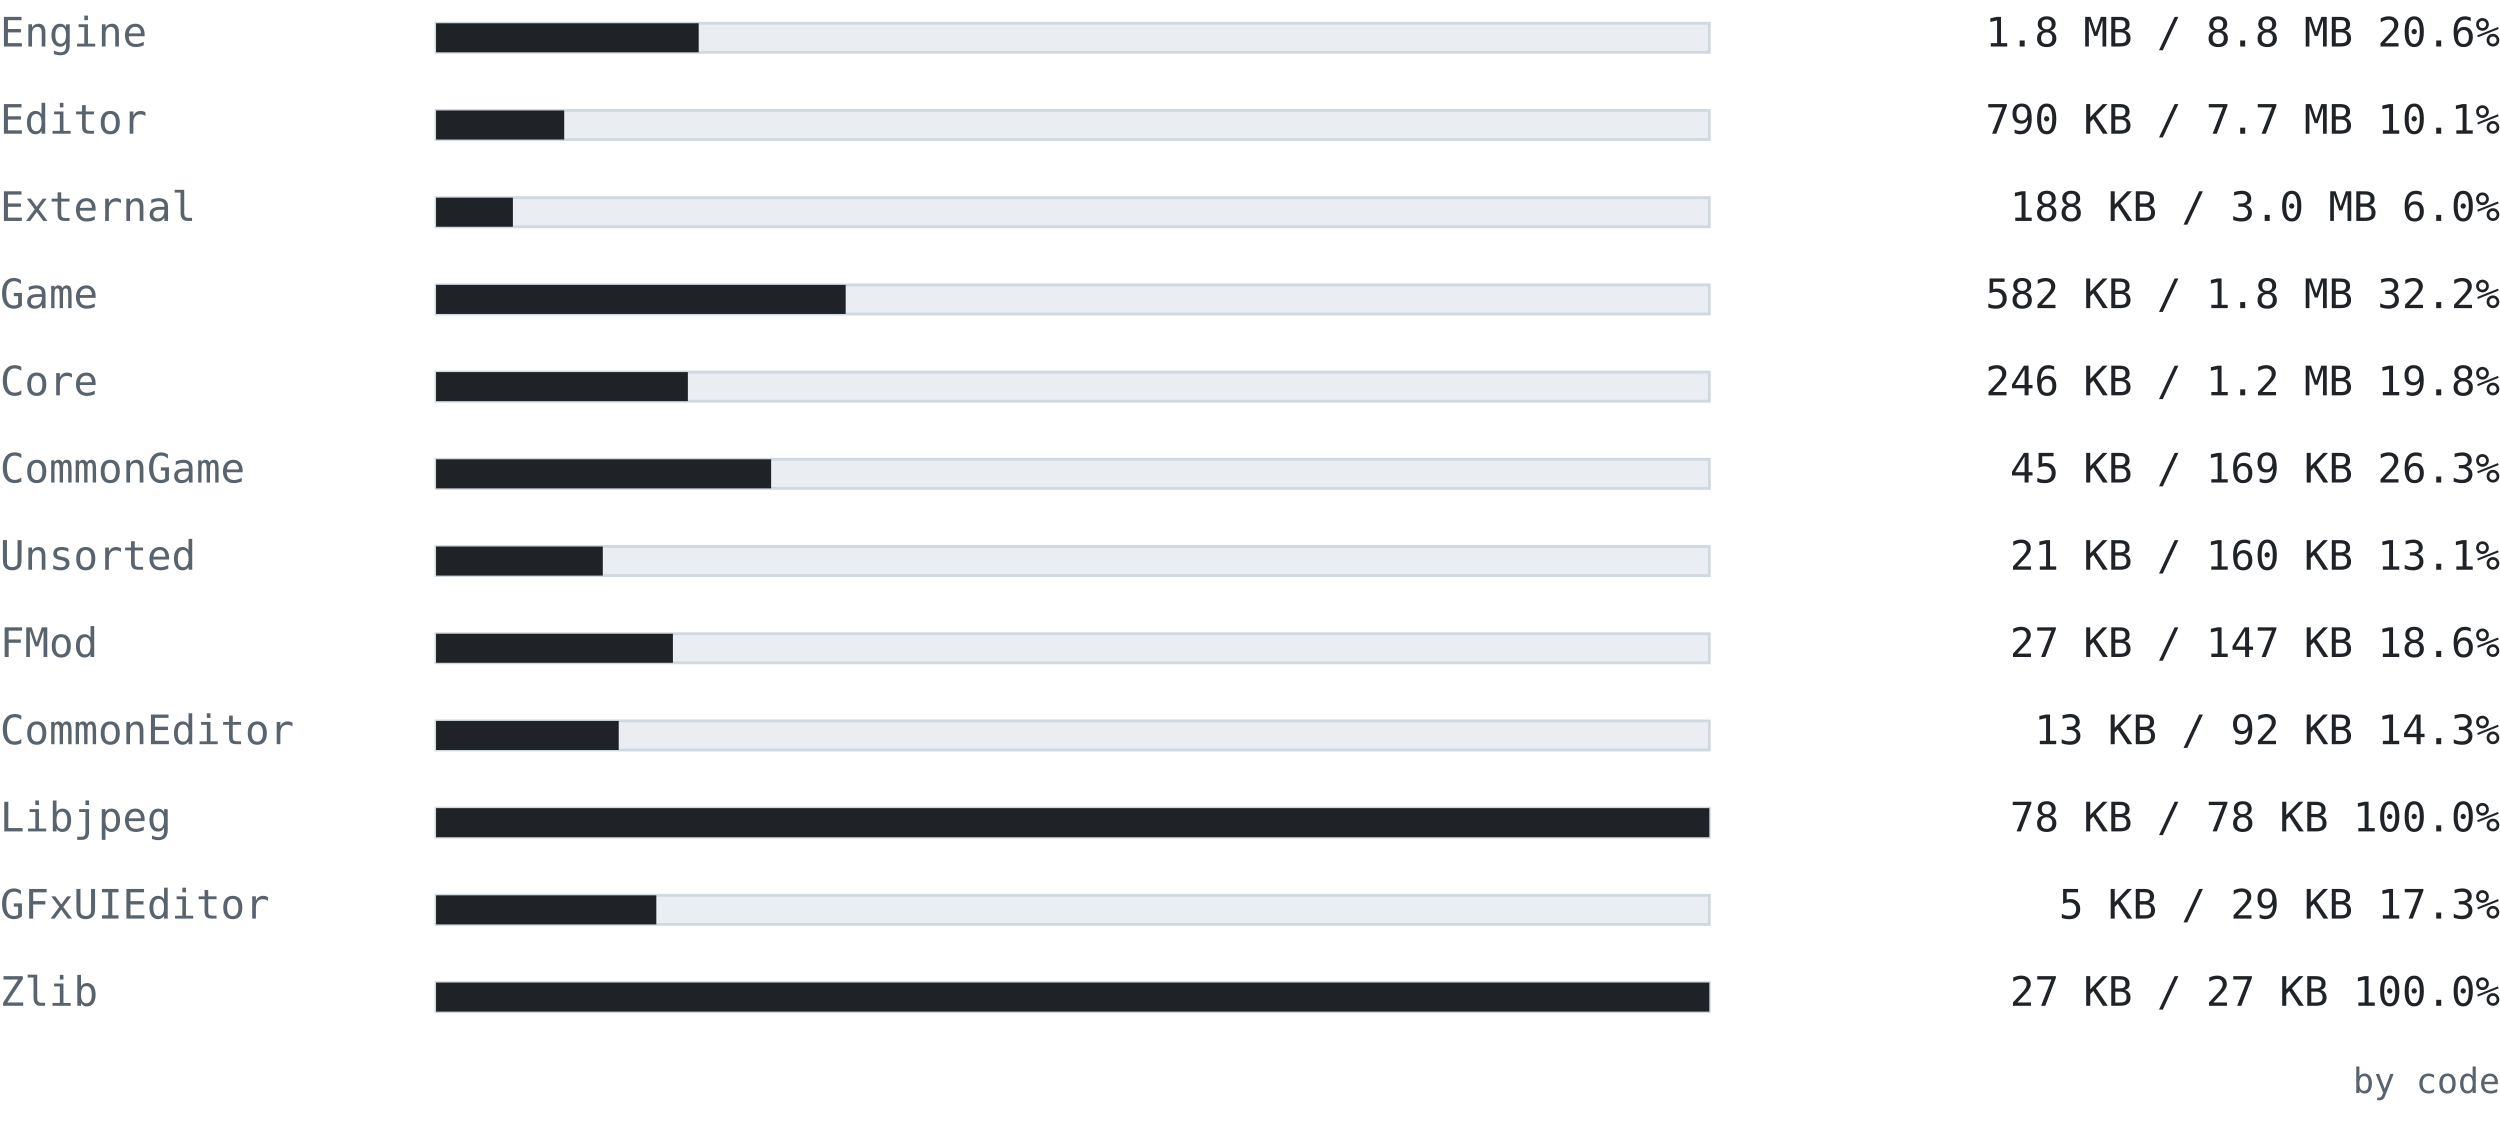
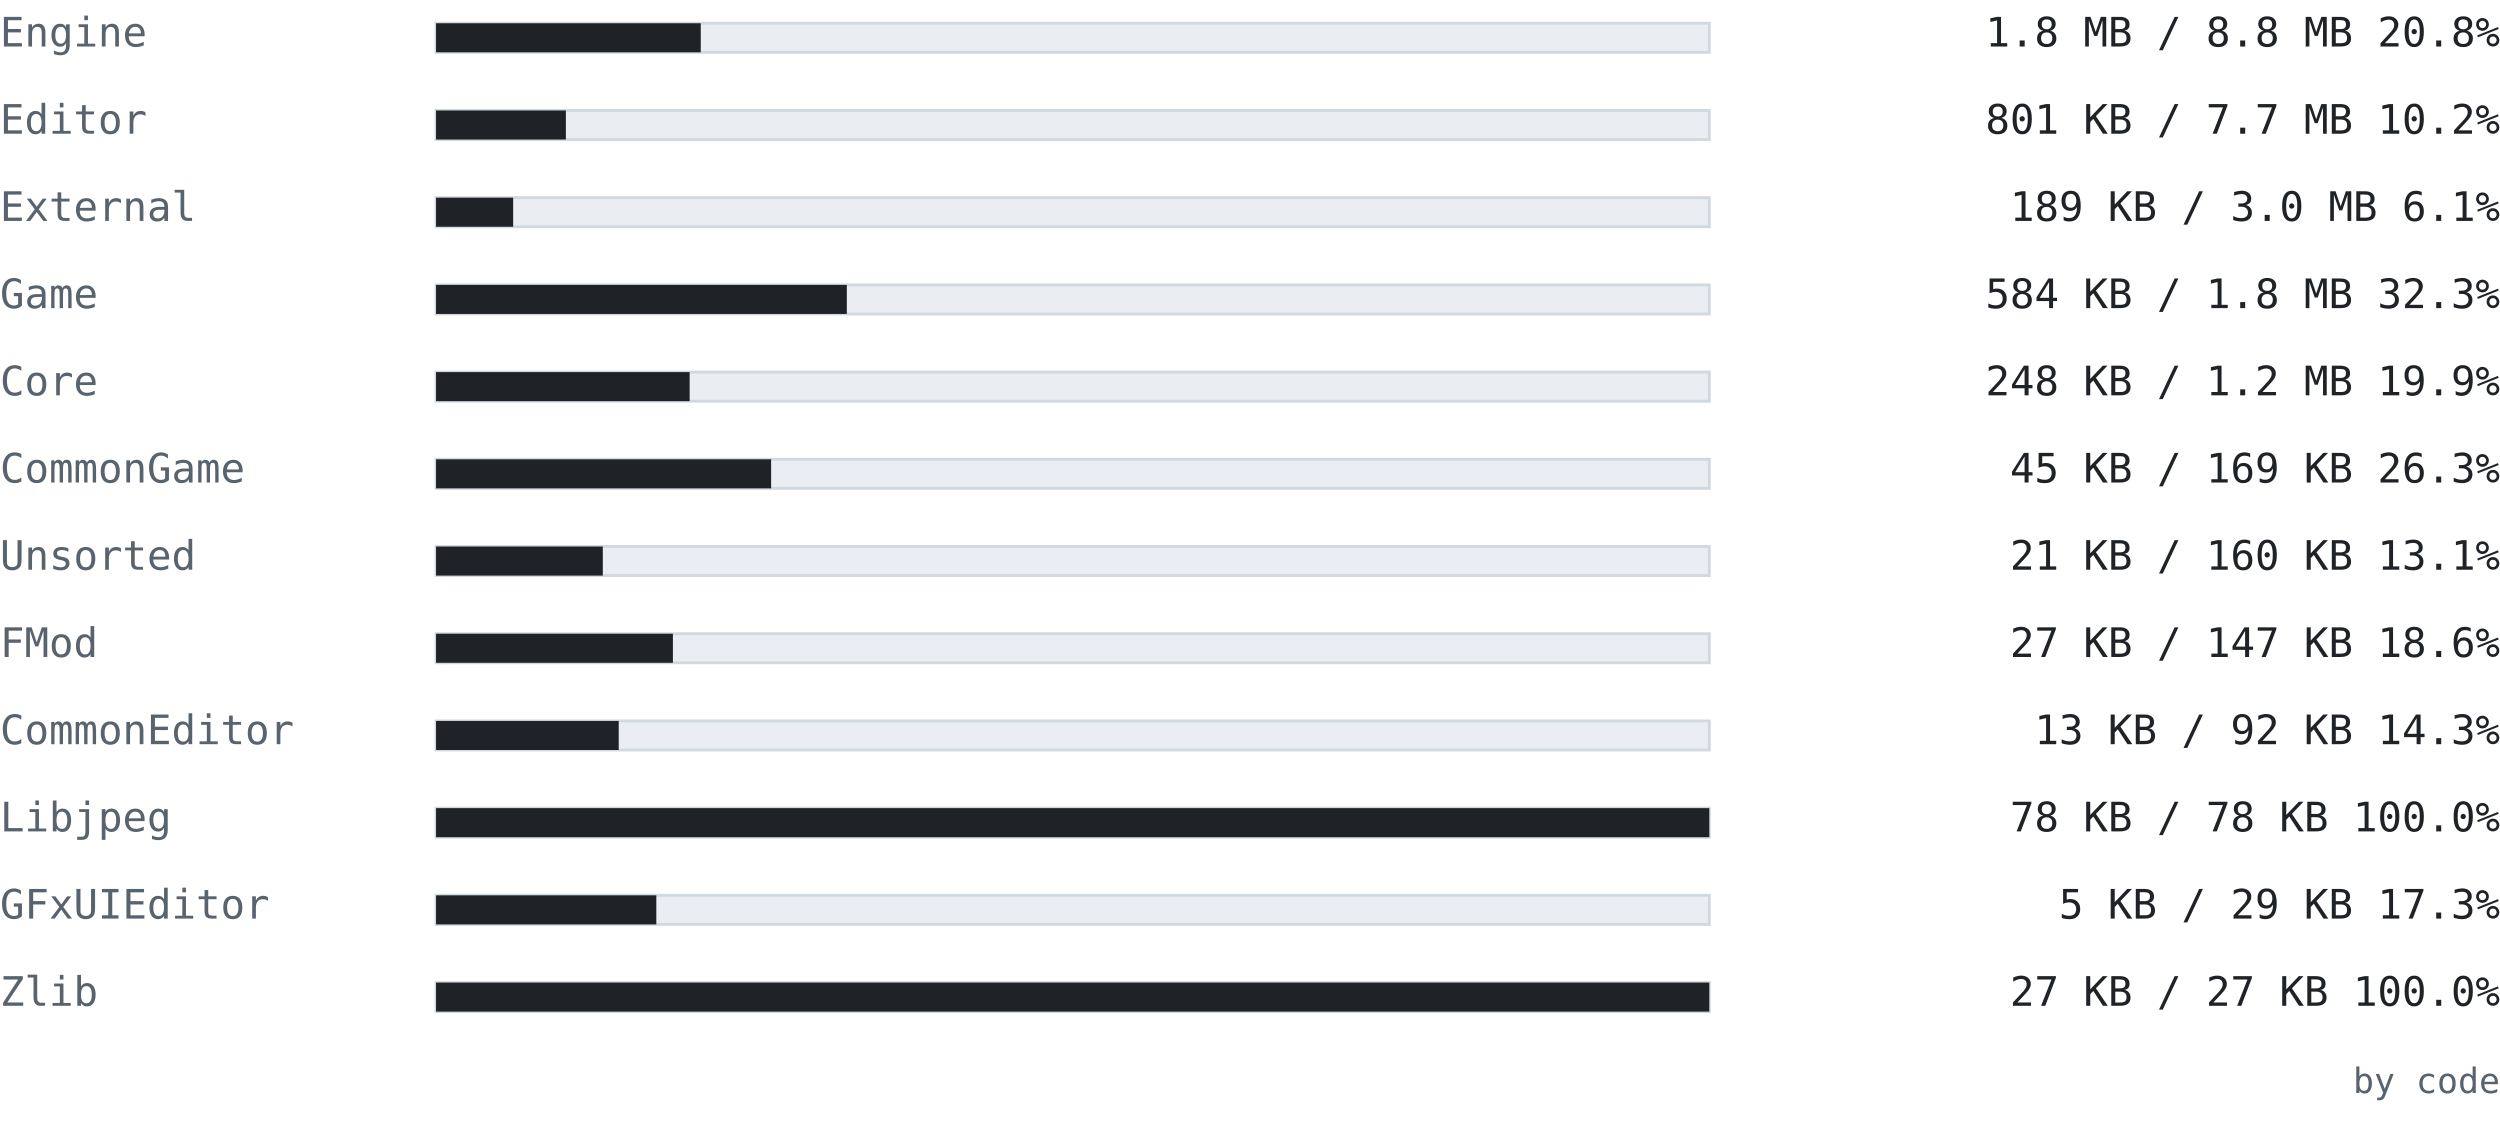
<svg xmlns="http://www.w3.org/2000/svg" width="860" height="394" viewBox="0 0 860 394" font-family="ui-monospace, SFMono-Regular, 'Cascadia Mono', Consolas, 'DejaVu Sans Mono', monospace">
  <text x="0" y="16" font-size="14" fill="#59636e" text-anchor="start" font-weight="normal">Engine</text>
  <rect x="150" y="8" width="438" height="10" fill="#eaeef2" stroke="#d1d9e0" />
-   <rect x="150" y="8" width="90.352" height="10" fill="#1f2328" />
-   <text x="860" y="16" font-size="14" fill="#1f2328" text-anchor="end" font-weight="normal">1.8 MB / 8.8 MB  20.6%</text>
+   <rect x="150" y="8" width="91.062" height="10" fill="#1f2328" />
+   <text x="860" y="16" font-size="14" fill="#1f2328" text-anchor="end" font-weight="normal">1.8 MB / 8.8 MB  20.8%</text>
  <text x="0" y="46" font-size="14" fill="#59636e" text-anchor="start" font-weight="normal">Editor</text>
  <rect x="150" y="38" width="438" height="10" fill="#eaeef2" stroke="#d1d9e0" />
-   <rect x="150" y="38" width="44.089" height="10" fill="#1f2328" />
-   <text x="860" y="46" font-size="14" fill="#1f2328" text-anchor="end" font-weight="normal">790 KB / 7.7 MB  10.1%</text>
+   <rect x="150" y="38" width="44.662" height="10" fill="#1f2328" />
+   <text x="860" y="46" font-size="14" fill="#1f2328" text-anchor="end" font-weight="normal">801 KB / 7.7 MB  10.2%</text>
  <text x="0" y="76" font-size="14" fill="#59636e" text-anchor="start" font-weight="normal">External</text>
  <rect x="150" y="68" width="438" height="10" fill="#eaeef2" stroke="#d1d9e0" />
-   <rect x="150" y="68" width="26.436" height="10" fill="#1f2328" />
-   <text x="860" y="76" font-size="14" fill="#1f2328" text-anchor="end" font-weight="normal">188 KB / 3.0 MB  6.0%</text>
+   <rect x="150" y="68" width="26.526" height="10" fill="#1f2328" />
+   <text x="860" y="76" font-size="14" fill="#1f2328" text-anchor="end" font-weight="normal">189 KB / 3.0 MB  6.1%</text>
  <text x="0" y="106" font-size="14" fill="#59636e" text-anchor="start" font-weight="normal">Game</text>
  <rect x="150" y="98" width="438" height="10" fill="#eaeef2" stroke="#d1d9e0" />
-   <rect x="150" y="98" width="140.914" height="10" fill="#1f2328" />
-   <text x="860" y="106" font-size="14" fill="#1f2328" text-anchor="end" font-weight="normal">582 KB / 1.8 MB  32.2%</text>
+   <rect x="150" y="98" width="141.309" height="10" fill="#1f2328" />
+   <text x="860" y="106" font-size="14" fill="#1f2328" text-anchor="end" font-weight="normal">584 KB / 1.8 MB  32.3%</text>
  <text x="0" y="136" font-size="14" fill="#59636e" text-anchor="start" font-weight="normal">Core</text>
  <rect x="150" y="128" width="438" height="10" fill="#eaeef2" stroke="#d1d9e0" />
-   <rect x="150" y="128" width="86.627" height="10" fill="#1f2328" />
-   <text x="860" y="136" font-size="14" fill="#1f2328" text-anchor="end" font-weight="normal">246 KB / 1.2 MB  19.8%</text>
+   <rect x="150" y="128" width="87.24" height="10" fill="#1f2328" />
+   <text x="860" y="136" font-size="14" fill="#1f2328" text-anchor="end" font-weight="normal">248 KB / 1.2 MB  19.9%</text>
  <text x="0" y="166" font-size="14" fill="#59636e" text-anchor="start" font-weight="normal">CommonGame</text>
  <rect x="150" y="158" width="438" height="10" fill="#eaeef2" stroke="#d1d9e0" />
  <rect x="150" y="158" width="115.267" height="10" fill="#1f2328" />
  <text x="860" y="166" font-size="14" fill="#1f2328" text-anchor="end" font-weight="normal">45 KB / 169 KB  26.3%</text>
  <text x="0" y="196" font-size="14" fill="#59636e" text-anchor="start" font-weight="normal">Unsorted</text>
  <rect x="150" y="188" width="438" height="10" fill="#eaeef2" stroke="#d1d9e0" />
  <rect x="150" y="188" width="57.363" height="10" fill="#1f2328" />
  <text x="860" y="196" font-size="14" fill="#1f2328" text-anchor="end" font-weight="normal">21 KB / 160 KB  13.1%</text>
  <text x="0" y="226" font-size="14" fill="#59636e" text-anchor="start" font-weight="normal">FMod</text>
  <rect x="150" y="218" width="438" height="10" fill="#eaeef2" stroke="#d1d9e0" />
  <rect x="150" y="218" width="81.479" height="10" fill="#1f2328" />
  <text x="860" y="226" font-size="14" fill="#1f2328" text-anchor="end" font-weight="normal">27 KB / 147 KB  18.6%</text>
  <text x="0" y="256" font-size="14" fill="#59636e" text-anchor="start" font-weight="normal">CommonEditor</text>
  <rect x="150" y="248" width="438" height="10" fill="#eaeef2" stroke="#d1d9e0" />
  <rect x="150" y="248" width="62.841" height="10" fill="#1f2328" />
  <text x="860" y="256" font-size="14" fill="#1f2328" text-anchor="end" font-weight="normal">13 KB / 92 KB  14.3%</text>
  <text x="0" y="286" font-size="14" fill="#59636e" text-anchor="start" font-weight="normal">Libjpeg</text>
  <rect x="150" y="278" width="438" height="10" fill="#eaeef2" stroke="#d1d9e0" />
  <rect x="150" y="278" width="438" height="10" fill="#1f2328" />
  <text x="860" y="286" font-size="14" fill="#1f2328" text-anchor="end" font-weight="normal">78 KB / 78 KB  100.0%</text>
  <text x="0" y="316" font-size="14" fill="#59636e" text-anchor="start" font-weight="normal">GFxUIEditor</text>
  <rect x="150" y="308" width="438" height="10" fill="#eaeef2" stroke="#d1d9e0" />
  <rect x="150" y="308" width="75.775" height="10" fill="#1f2328" />
  <text x="860" y="316" font-size="14" fill="#1f2328" text-anchor="end" font-weight="normal">5 KB / 29 KB  17.3%</text>
  <text x="0" y="346" font-size="14" fill="#59636e" text-anchor="start" font-weight="normal">Zlib</text>
  <rect x="150" y="338" width="438" height="10" fill="#eaeef2" stroke="#d1d9e0" />
  <rect x="150" y="338" width="438" height="10" fill="#1f2328" />
  <text x="860" y="346" font-size="14" fill="#1f2328" text-anchor="end" font-weight="normal">27 KB / 27 KB  100.0%</text>
  <text x="860" y="376" font-size="12" fill="#59636e" text-anchor="end" font-weight="normal">by code</text>
</svg>
